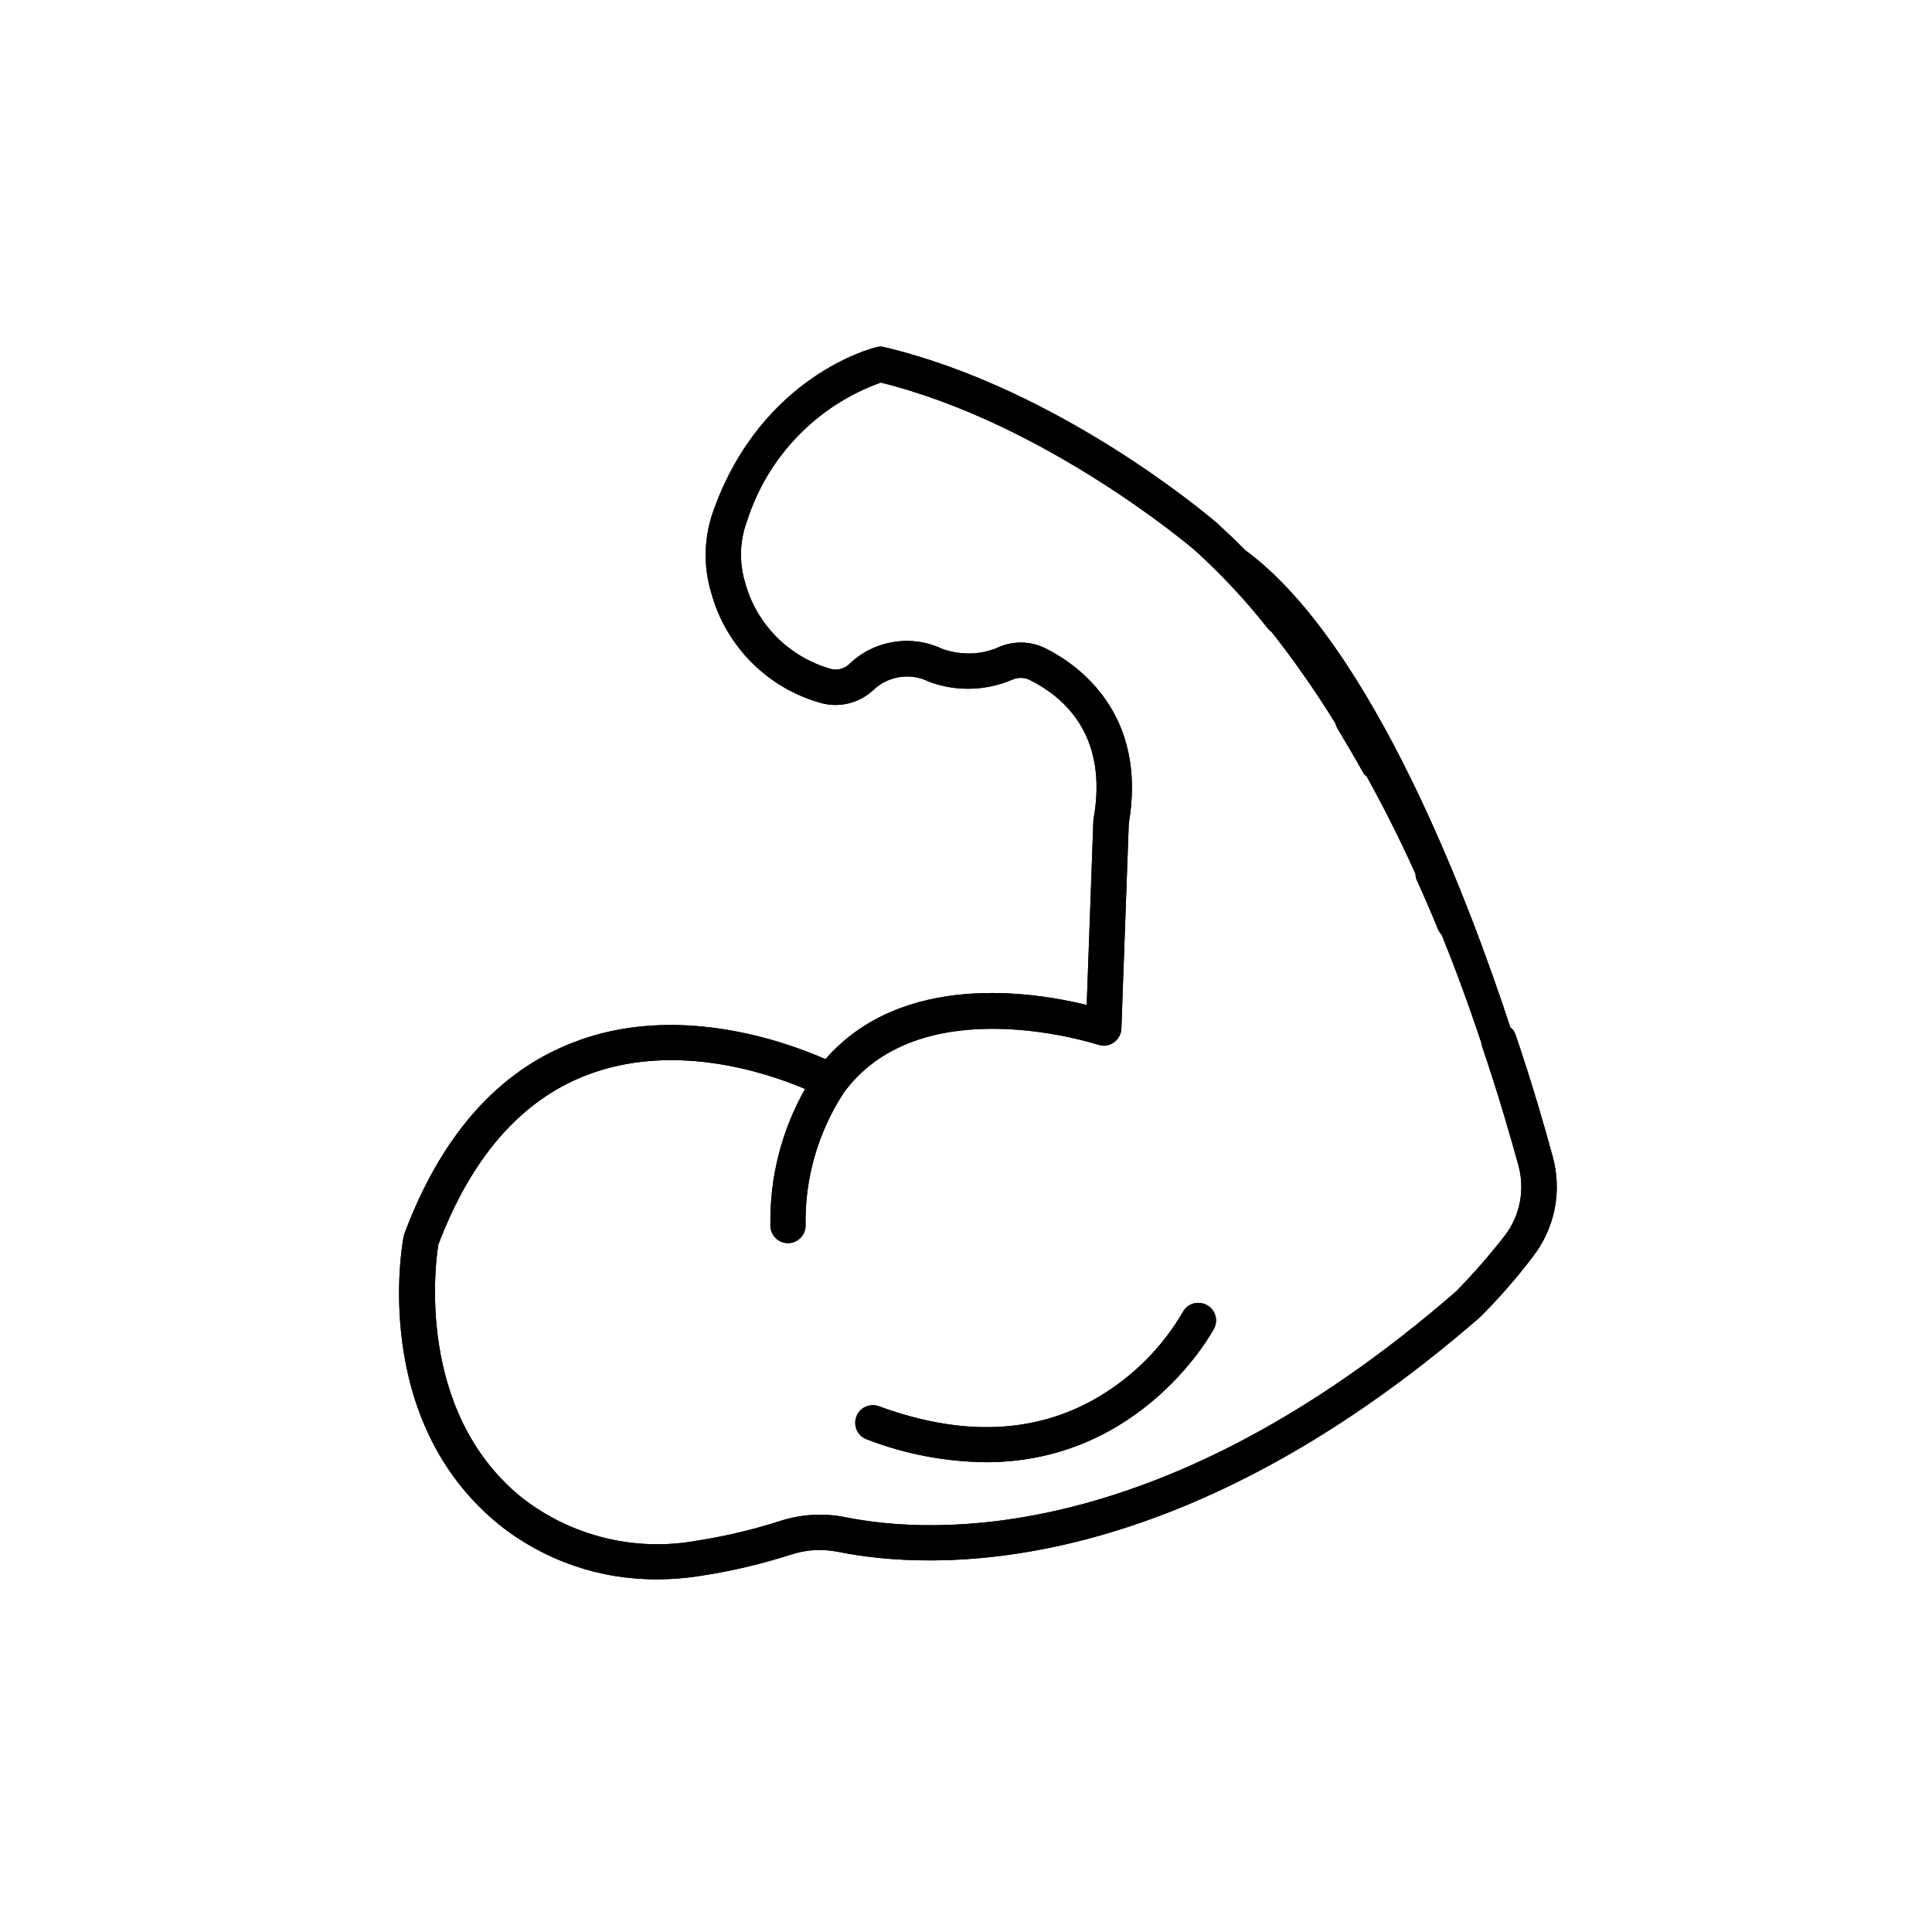
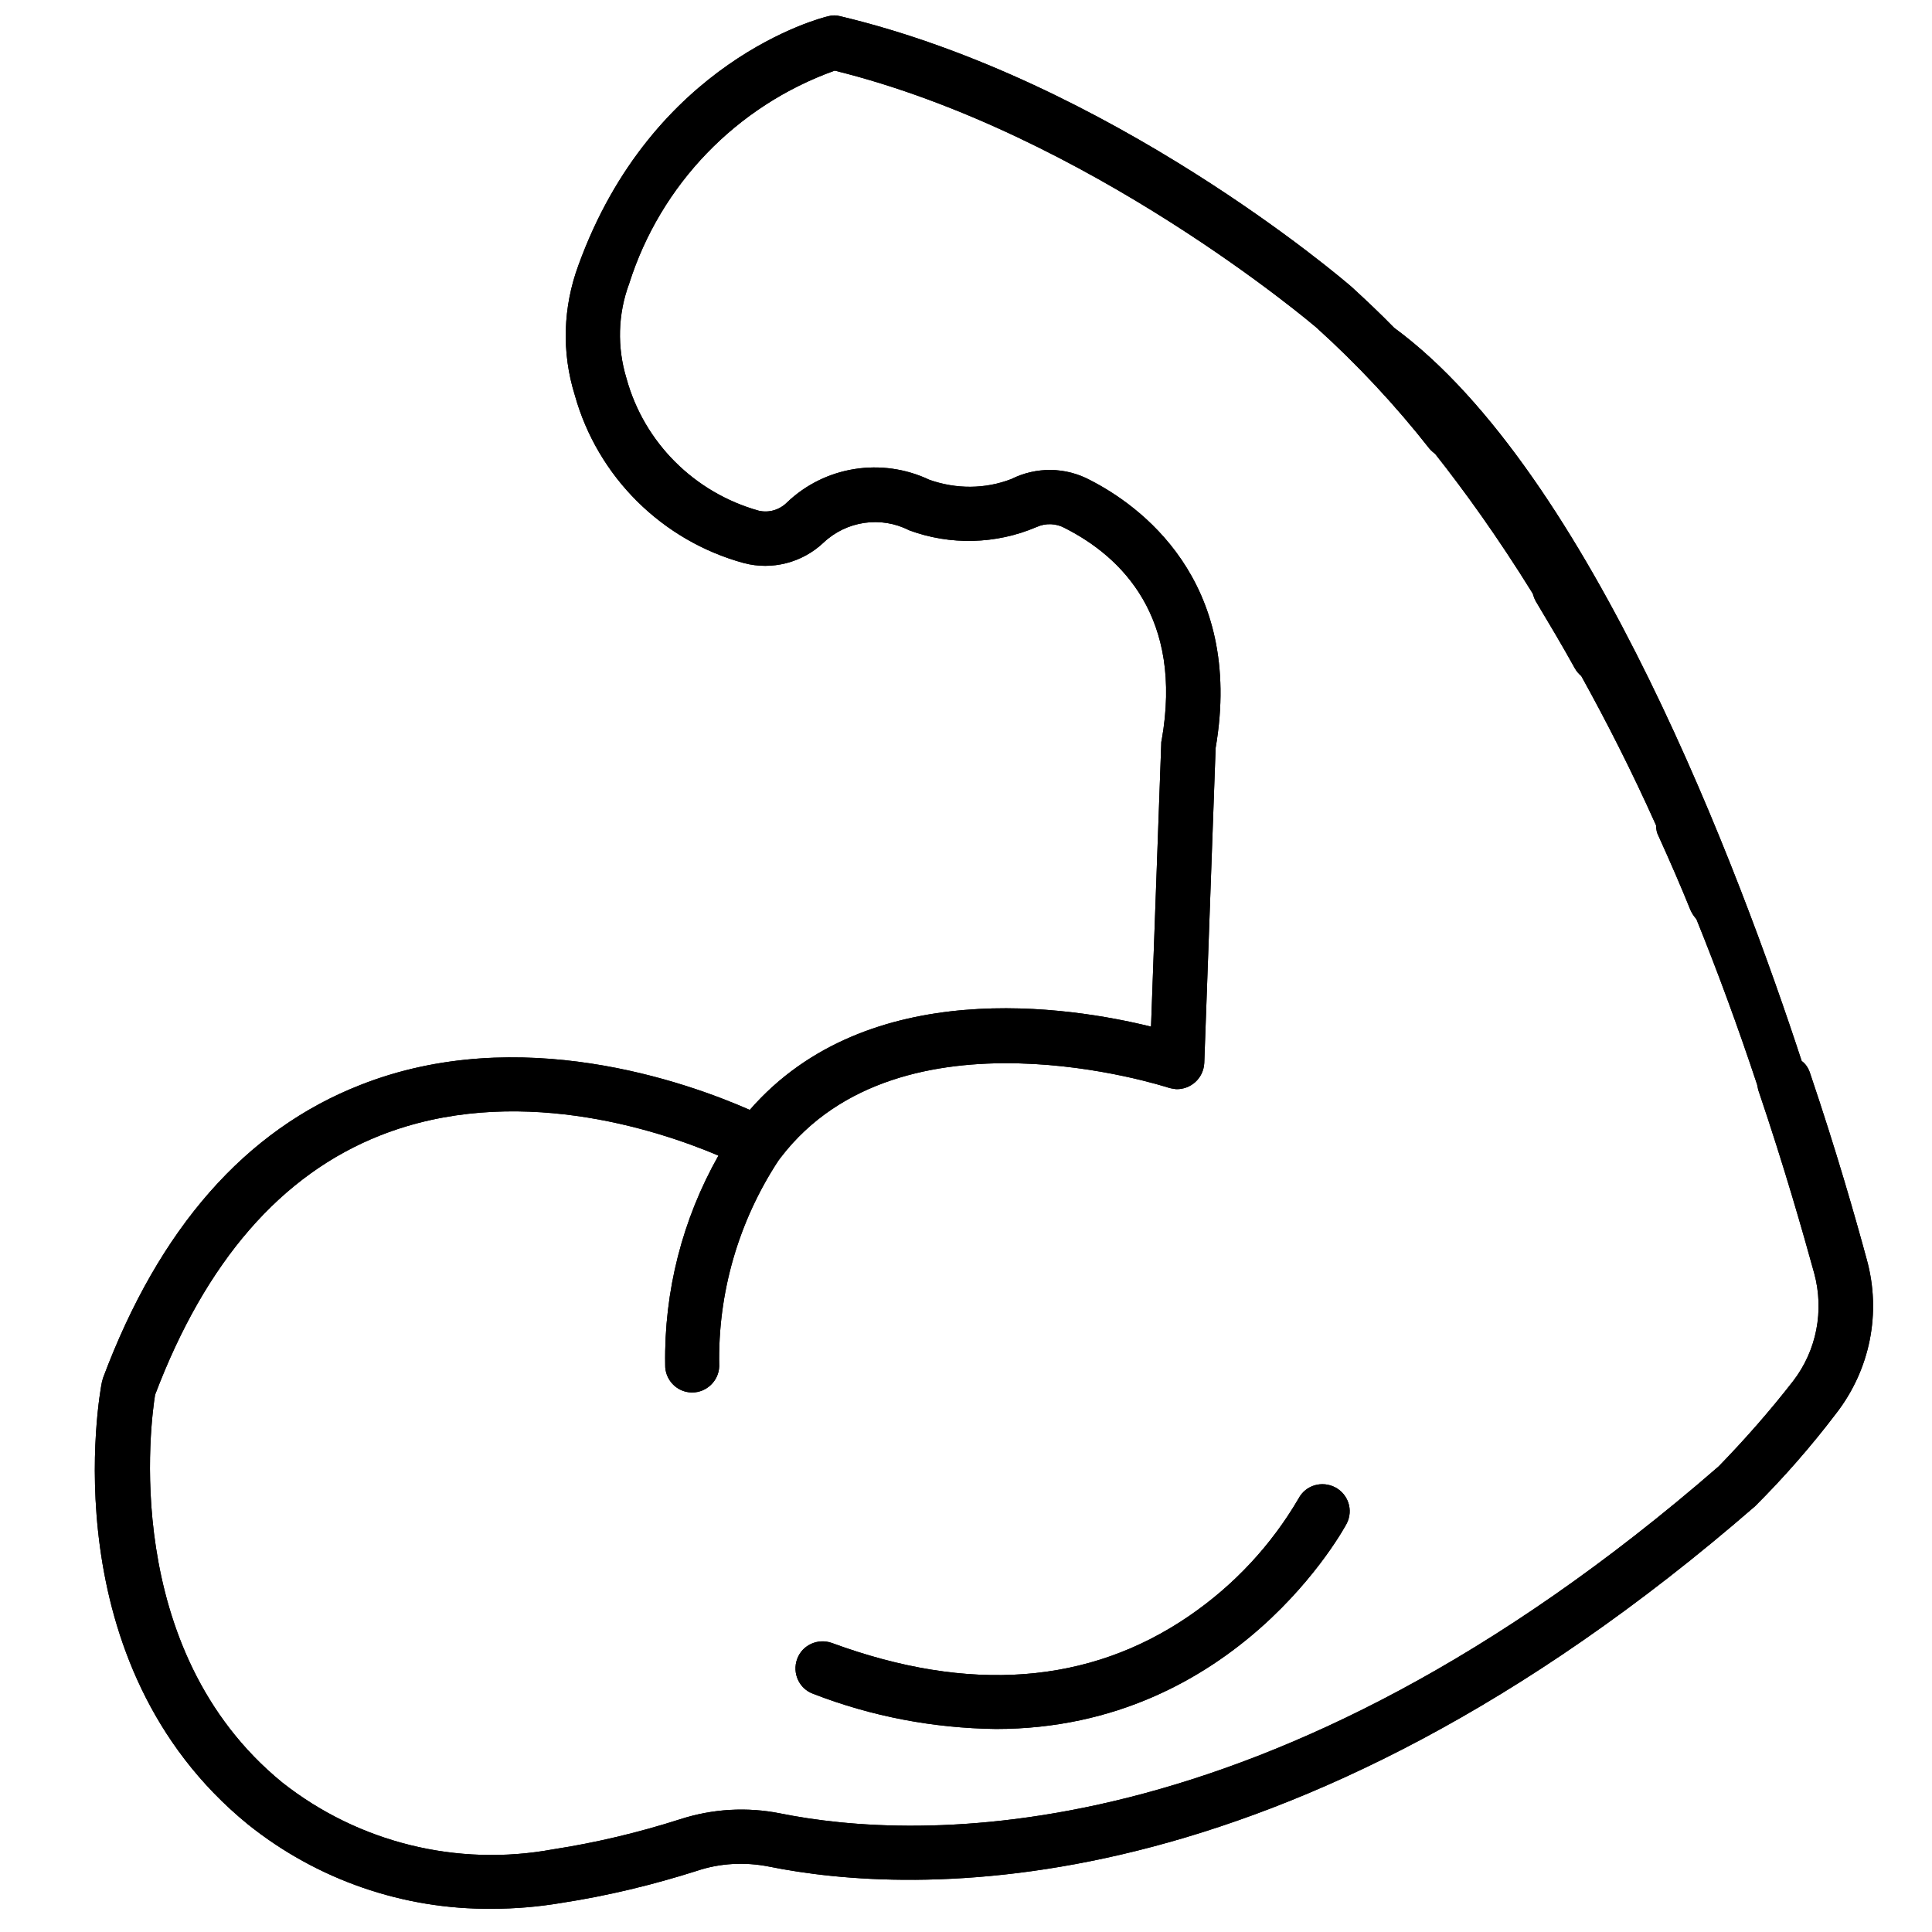
- <svg xmlns="http://www.w3.org/2000/svg" width="512" zoomAndPan="magnify" viewBox="0 0 384 384" height="512" preserveAspectRatio="xMidYMid meet" version="1.0">
+ <svg xmlns="http://www.w3.org/2000/svg" width="512" zoomAndPan="magnify" viewBox="71.6 66.9 240.9 250.0" height="512" preserveAspectRatio="xMidYMid meet" version="1.0">
  <defs>
    <clipPath id="b17fcef2ac">
      <path d="M 79 68.855 L 310 68.855 L 310 314 L 79 314 Z M 79 68.855 " clip-rule="nonzero" />
    </clipPath>
    <clipPath id="63c5942735">
      <path d="M 79 68.855 L 310 68.855 L 310 314 L 79 314 Z M 79 68.855 " clip-rule="nonzero" />
    </clipPath>
  </defs>
  <g clip-path="url(#b17fcef2ac)">
    <path fill="#000000" d="M 308.598 229.84 C 307.129 224.426 304.695 215.879 301.254 205.715 C 301.051 205.105 300.695 204.551 300.188 204.195 C 292.336 180.223 272.934 128.027 247.453 109.316 C 245.68 107.496 243.855 105.777 241.98 104.055 C 240.715 102.945 210.777 77.352 175.82 69.008 C 175.266 68.855 174.707 68.855 174.199 69.008 C 173.289 69.211 151.453 74.773 141.879 101.273 C 139.906 106.637 139.703 112.504 141.426 118.016 C 144.363 128.586 152.723 136.879 163.309 139.762 C 166.957 140.723 170.855 139.711 173.594 137.133 C 176.582 134.301 181.039 133.645 184.688 135.516 C 190.004 137.488 195.934 137.336 201.152 135.109 C 202.367 134.555 203.734 134.605 204.898 135.262 C 212.145 138.953 220.199 146.742 217.363 162.723 C 217.312 162.875 217.312 163.027 217.312 163.23 L 215.992 199.746 C 205.559 197.168 179.367 192.969 164.07 210.52 C 155.914 206.926 134.23 199.188 113.715 207.281 C 98.82 213.098 87.625 225.844 80.379 245.215 C 80.332 245.414 80.281 245.566 80.23 245.77 C 79.926 247.234 73.594 282.133 99.125 302.969 C 108.09 310.152 119.234 313.996 130.684 313.895 C 133.723 313.895 136.715 313.641 139.703 313.137 C 145.629 312.227 151.504 310.809 157.23 308.988 C 160.219 307.977 163.461 307.824 166.551 308.434 C 184.586 312.074 233.066 314.855 294.16 261.801 C 297.91 258.059 301.402 254.062 304.594 249.867 C 309.055 244.152 310.523 236.766 308.598 229.84 Z M 299.074 245.617 C 296.086 249.461 292.844 253.152 289.449 256.645 C 230.938 307.523 185.043 304.992 168.02 301.555 C 163.715 300.695 159.258 300.949 155.051 302.312 C 149.68 304.031 144.16 305.348 138.586 306.207 C 126.227 308.484 113.461 305.348 103.582 297.559 C 82.457 280.312 86.613 250.523 87.117 247.387 C 93.652 230.141 103.43 218.863 116.297 213.805 C 133.523 207.027 151.91 212.996 160.016 216.434 C 155.355 224.68 152.973 233.984 153.125 243.492 C 153.074 245.414 154.594 247.035 156.52 247.086 L 156.621 247.086 C 158.496 247.086 160.066 245.566 160.117 243.695 C 159.914 234.238 162.598 224.984 167.766 217.094 C 167.867 216.941 167.969 216.84 168.07 216.688 C 183.621 196.355 217.867 207.535 218.223 207.637 C 218.527 207.738 218.883 207.785 219.234 207.836 C 221.16 207.887 222.781 206.422 222.883 204.449 L 224.352 163.684 C 228.102 141.836 214.27 132.176 208.141 129.039 C 204.949 127.32 201.152 127.27 197.91 128.891 C 194.516 130.203 190.766 130.203 187.32 128.988 C 181.141 126.059 173.797 127.219 168.883 131.922 C 167.918 132.883 166.551 133.289 165.234 132.984 C 156.926 130.66 150.391 124.184 148.109 115.84 C 146.895 111.844 146.996 107.547 148.465 103.602 C 152.52 90.805 162.348 80.59 175.062 76.039 C 207.988 84.18 237.117 109.062 237.371 109.266 C 242.691 114.07 247.605 119.332 252.012 124.945 C 252.215 125.195 252.52 125.449 252.773 125.652 C 256.57 130.457 260.879 136.426 265.387 143.707 C 265.488 144.062 265.59 144.363 265.789 144.719 C 267.512 147.602 269.234 150.484 270.855 153.418 C 271.059 153.773 271.363 154.125 271.668 154.379 C 274.859 160.145 278.152 166.566 281.344 173.699 C 281.344 174.203 281.445 174.711 281.699 175.164 C 283.168 178.402 284.535 181.539 285.801 184.676 C 286.004 185.129 286.258 185.484 286.562 185.836 C 289.246 192.461 291.879 199.594 294.414 207.23 C 294.465 207.484 294.516 207.688 294.566 207.938 C 297.961 217.953 300.34 226.348 301.809 231.66 C 303.125 236.516 302.113 241.672 299.074 245.617 Z M 299.074 245.617 " fill-opacity="1" fill-rule="nonzero" />
  </g>
  <path fill="#000000" d="M 239.855 259.375 C 238.133 258.465 236.004 259.07 235.094 260.789 C 231.547 266.859 226.734 272.02 220.906 276.012 C 207.988 284.863 192.438 286.027 174.707 279.504 C 172.883 278.848 170.855 279.758 170.199 281.578 C 169.539 283.398 170.453 285.422 172.273 286.078 C 179.824 289.012 187.828 290.527 195.934 290.629 C 227.137 290.629 241.172 264.332 241.324 264.027 C 242.184 262.309 241.527 260.285 239.855 259.375 Z M 239.855 259.375 " fill-opacity="1" fill-rule="nonzero" />
  <g clip-path="url(#63c5942735)">
    <path fill="#000000" d="M 308.598 229.84 C 307.129 224.426 304.695 215.879 301.254 205.715 C 301.051 205.105 300.695 204.551 300.188 204.195 C 292.336 180.223 272.934 128.027 247.453 109.316 C 245.68 107.496 243.855 105.777 241.98 104.055 C 240.715 102.945 210.777 77.352 175.82 69.008 C 175.266 68.855 174.707 68.855 174.199 69.008 C 173.289 69.211 151.453 74.773 141.879 101.273 C 139.906 106.637 139.703 112.504 141.426 118.016 C 144.363 128.586 152.723 136.879 163.309 139.762 C 166.957 140.723 170.855 139.711 173.594 137.133 C 176.582 134.301 181.039 133.645 184.688 135.516 C 190.004 137.488 195.934 137.336 201.152 135.109 C 202.367 134.555 203.734 134.605 204.898 135.262 C 212.145 138.953 220.199 146.742 217.363 162.723 C 217.312 162.875 217.312 163.027 217.312 163.23 L 215.992 199.746 C 205.559 197.168 179.367 192.969 164.07 210.52 C 155.914 206.926 134.23 199.188 113.715 207.281 C 98.82 213.098 87.625 225.844 80.379 245.215 C 80.332 245.414 80.281 245.566 80.23 245.77 C 79.926 247.234 73.594 282.133 99.125 302.969 C 108.09 310.152 119.234 313.996 130.684 313.895 C 133.723 313.895 136.715 313.641 139.703 313.137 C 145.629 312.227 151.504 310.809 157.23 308.988 C 160.219 307.977 163.461 307.824 166.551 308.434 C 184.586 312.074 233.066 314.855 294.16 261.801 C 297.91 258.059 301.402 254.062 304.594 249.867 C 309.055 244.152 310.523 236.766 308.598 229.84 Z M 299.074 245.617 C 296.086 249.461 292.844 253.152 289.449 256.645 C 230.938 307.523 185.043 304.992 168.02 301.555 C 163.715 300.695 159.258 300.949 155.051 302.312 C 149.68 304.031 144.16 305.348 138.586 306.207 C 126.227 308.484 113.461 305.348 103.582 297.559 C 82.457 280.312 86.613 250.523 87.117 247.387 C 93.652 230.141 103.43 218.863 116.297 213.805 C 133.523 207.027 151.91 212.996 160.016 216.434 C 155.355 224.68 152.973 233.984 153.125 243.492 C 153.074 245.414 154.594 247.035 156.52 247.086 L 156.621 247.086 C 158.496 247.086 160.066 245.566 160.117 243.695 C 159.914 234.238 162.598 224.984 167.766 217.094 C 167.867 216.941 167.969 216.84 168.07 216.688 C 183.621 196.355 217.867 207.535 218.223 207.637 C 218.527 207.738 218.883 207.785 219.234 207.836 C 221.16 207.887 222.781 206.422 222.883 204.449 L 224.352 163.684 C 228.102 141.836 214.27 132.176 208.141 129.039 C 204.949 127.32 201.152 127.27 197.91 128.891 C 194.516 130.203 190.766 130.203 187.32 128.988 C 181.141 126.059 173.797 127.219 168.883 131.922 C 167.918 132.883 166.551 133.289 165.234 132.984 C 156.926 130.66 150.391 124.184 148.109 115.84 C 146.895 111.844 146.996 107.547 148.465 103.602 C 152.52 90.805 162.348 80.59 175.062 76.039 C 207.988 84.18 237.117 109.062 237.371 109.266 C 242.691 114.07 247.605 119.332 252.012 124.945 C 252.215 125.195 252.52 125.449 252.773 125.652 C 256.57 130.457 260.879 136.426 265.387 143.707 C 265.488 144.062 265.59 144.363 265.789 144.719 C 267.512 147.602 269.234 150.484 270.855 153.418 C 271.059 153.773 271.363 154.125 271.668 154.379 C 274.859 160.145 278.152 166.566 281.344 173.699 C 281.344 174.203 281.445 174.711 281.699 175.164 C 283.168 178.402 284.535 181.539 285.801 184.676 C 286.004 185.129 286.258 185.484 286.562 185.836 C 289.246 192.461 291.879 199.594 294.414 207.23 C 294.465 207.484 294.516 207.688 294.566 207.938 C 297.961 217.953 300.34 226.348 301.809 231.66 C 303.125 236.516 302.113 241.672 299.074 245.617 Z M 299.074 245.617 " fill-opacity="1" fill-rule="nonzero" />
  </g>
  <path fill="#000000" d="M 239.855 259.375 C 238.133 258.465 236.004 259.07 235.094 260.789 C 231.547 266.859 226.734 272.02 220.906 276.012 C 207.988 284.863 192.438 286.027 174.707 279.504 C 172.883 278.848 170.855 279.758 170.199 281.578 C 169.539 283.398 170.453 285.422 172.273 286.078 C 179.824 289.012 187.828 290.527 195.934 290.629 C 227.137 290.629 241.172 264.332 241.324 264.027 C 242.184 262.309 241.527 260.285 239.855 259.375 Z M 239.855 259.375 " fill-opacity="1" fill-rule="nonzero" />
</svg>
